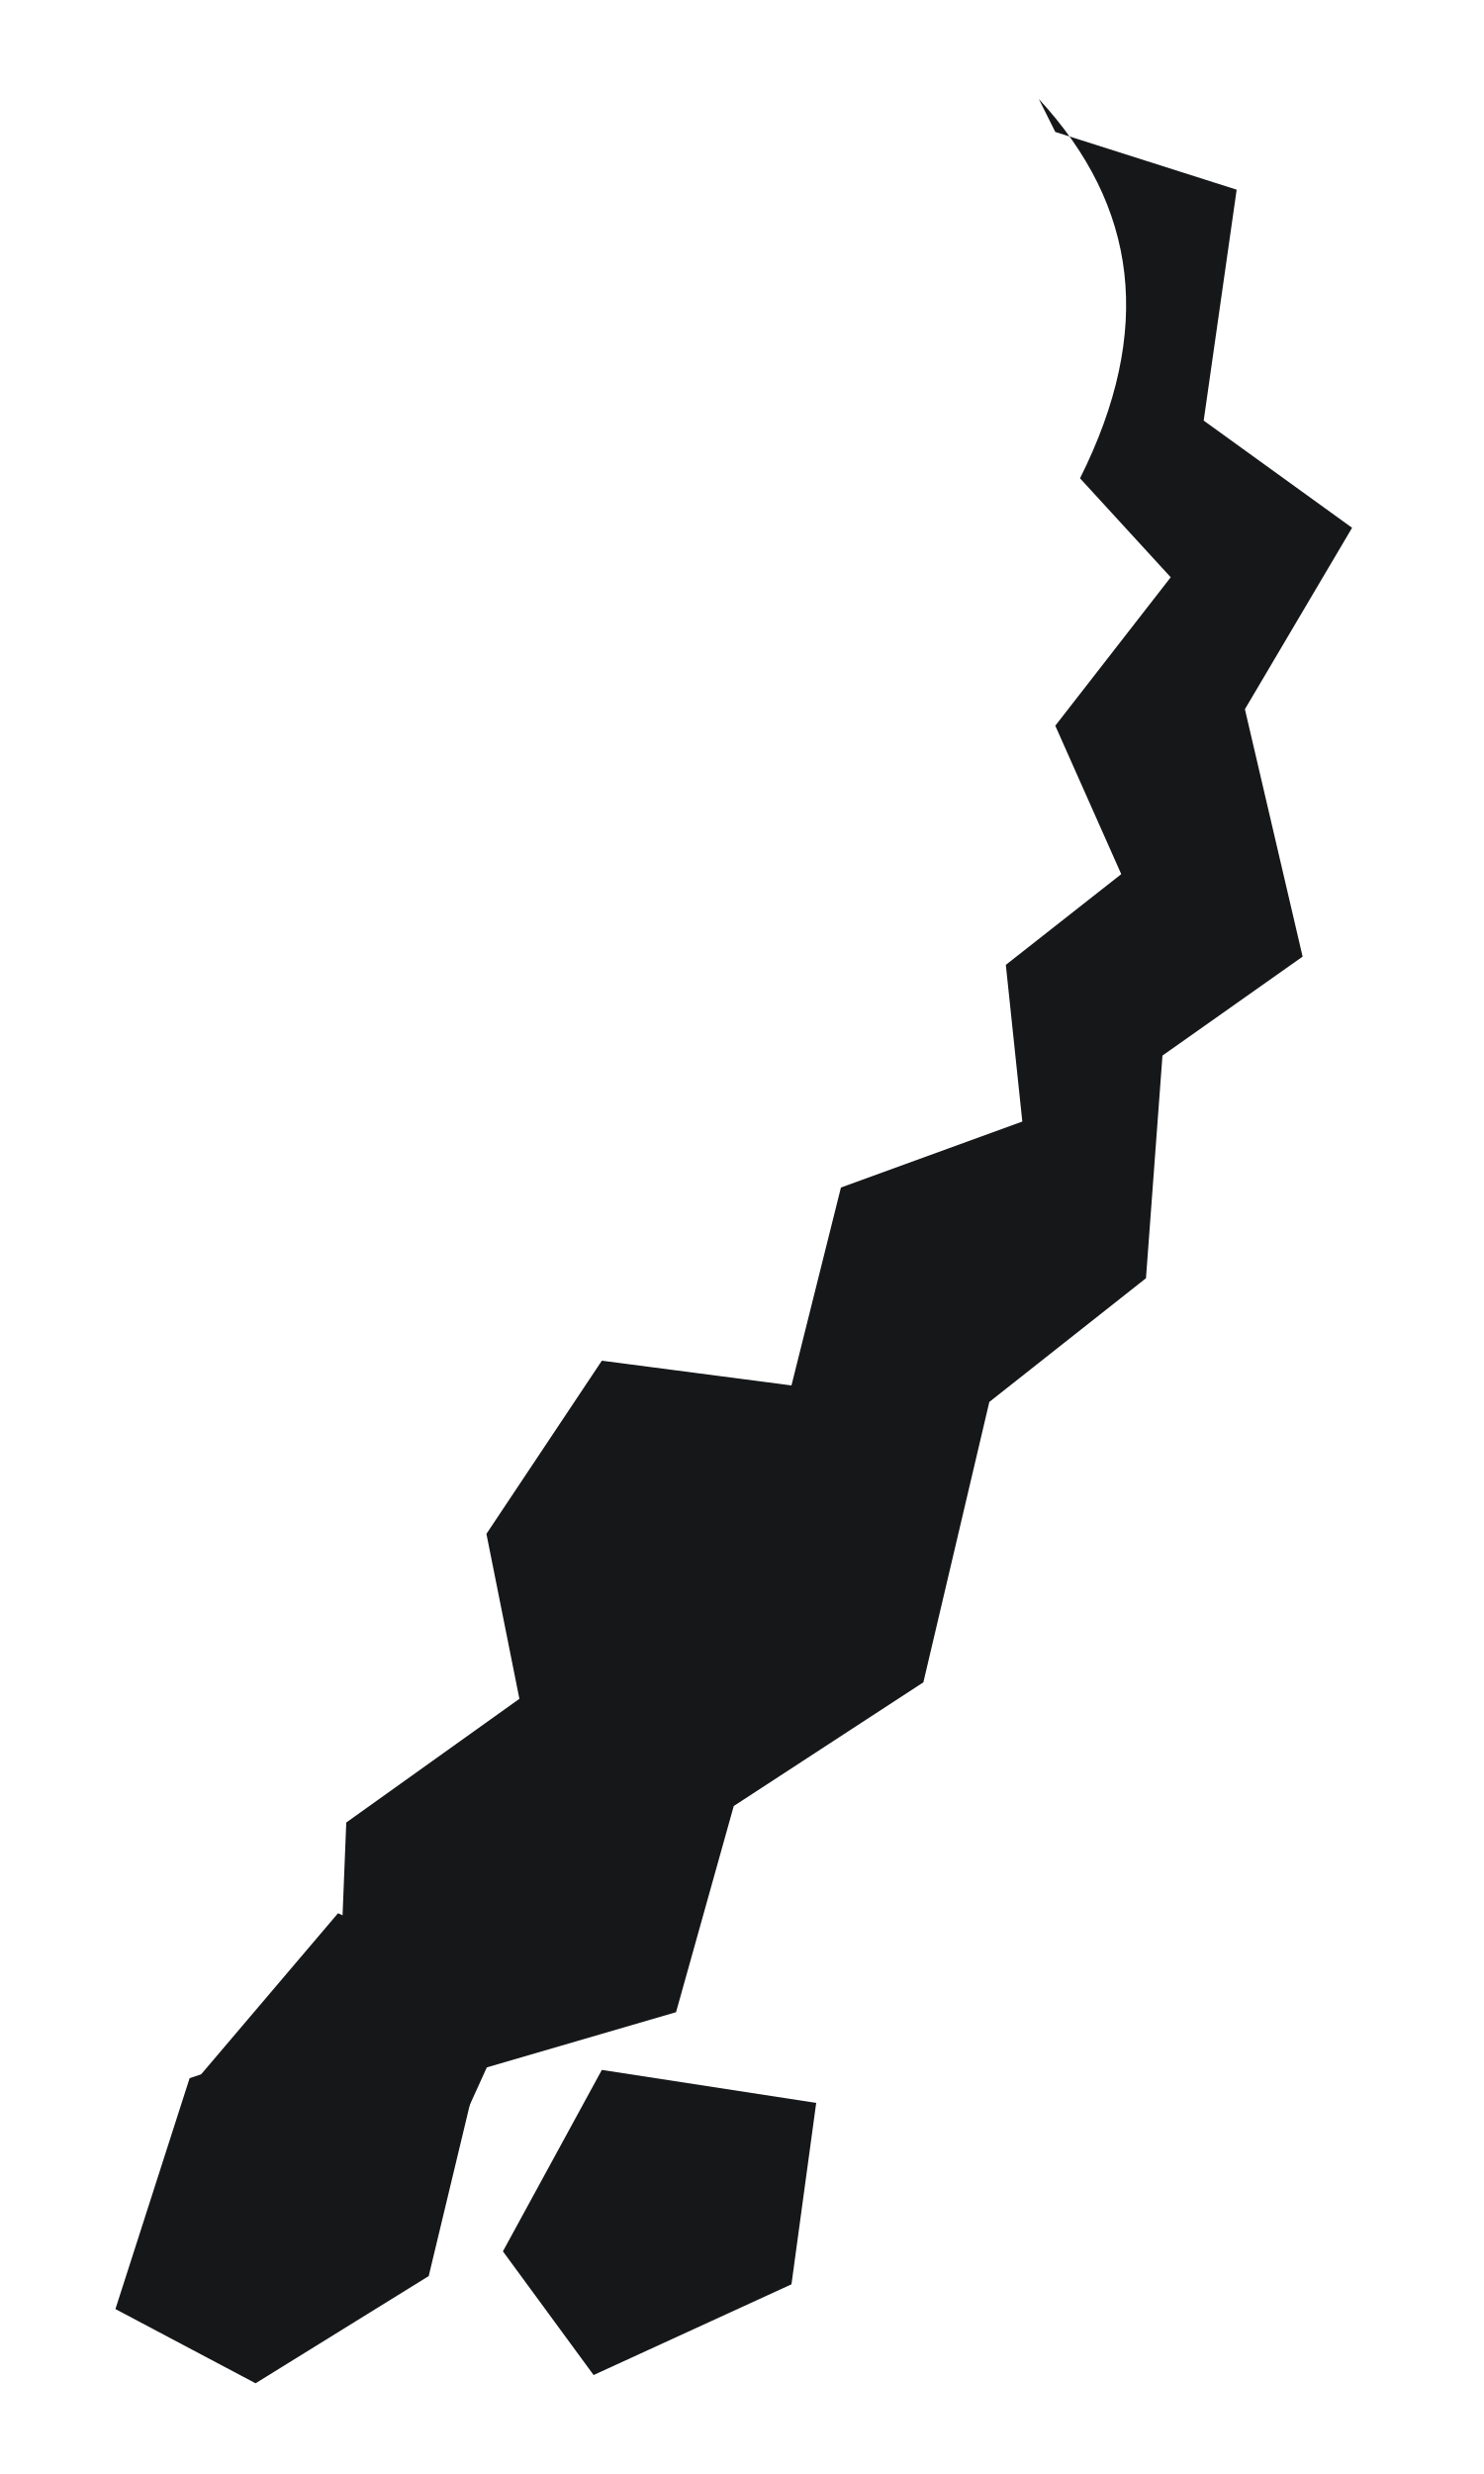
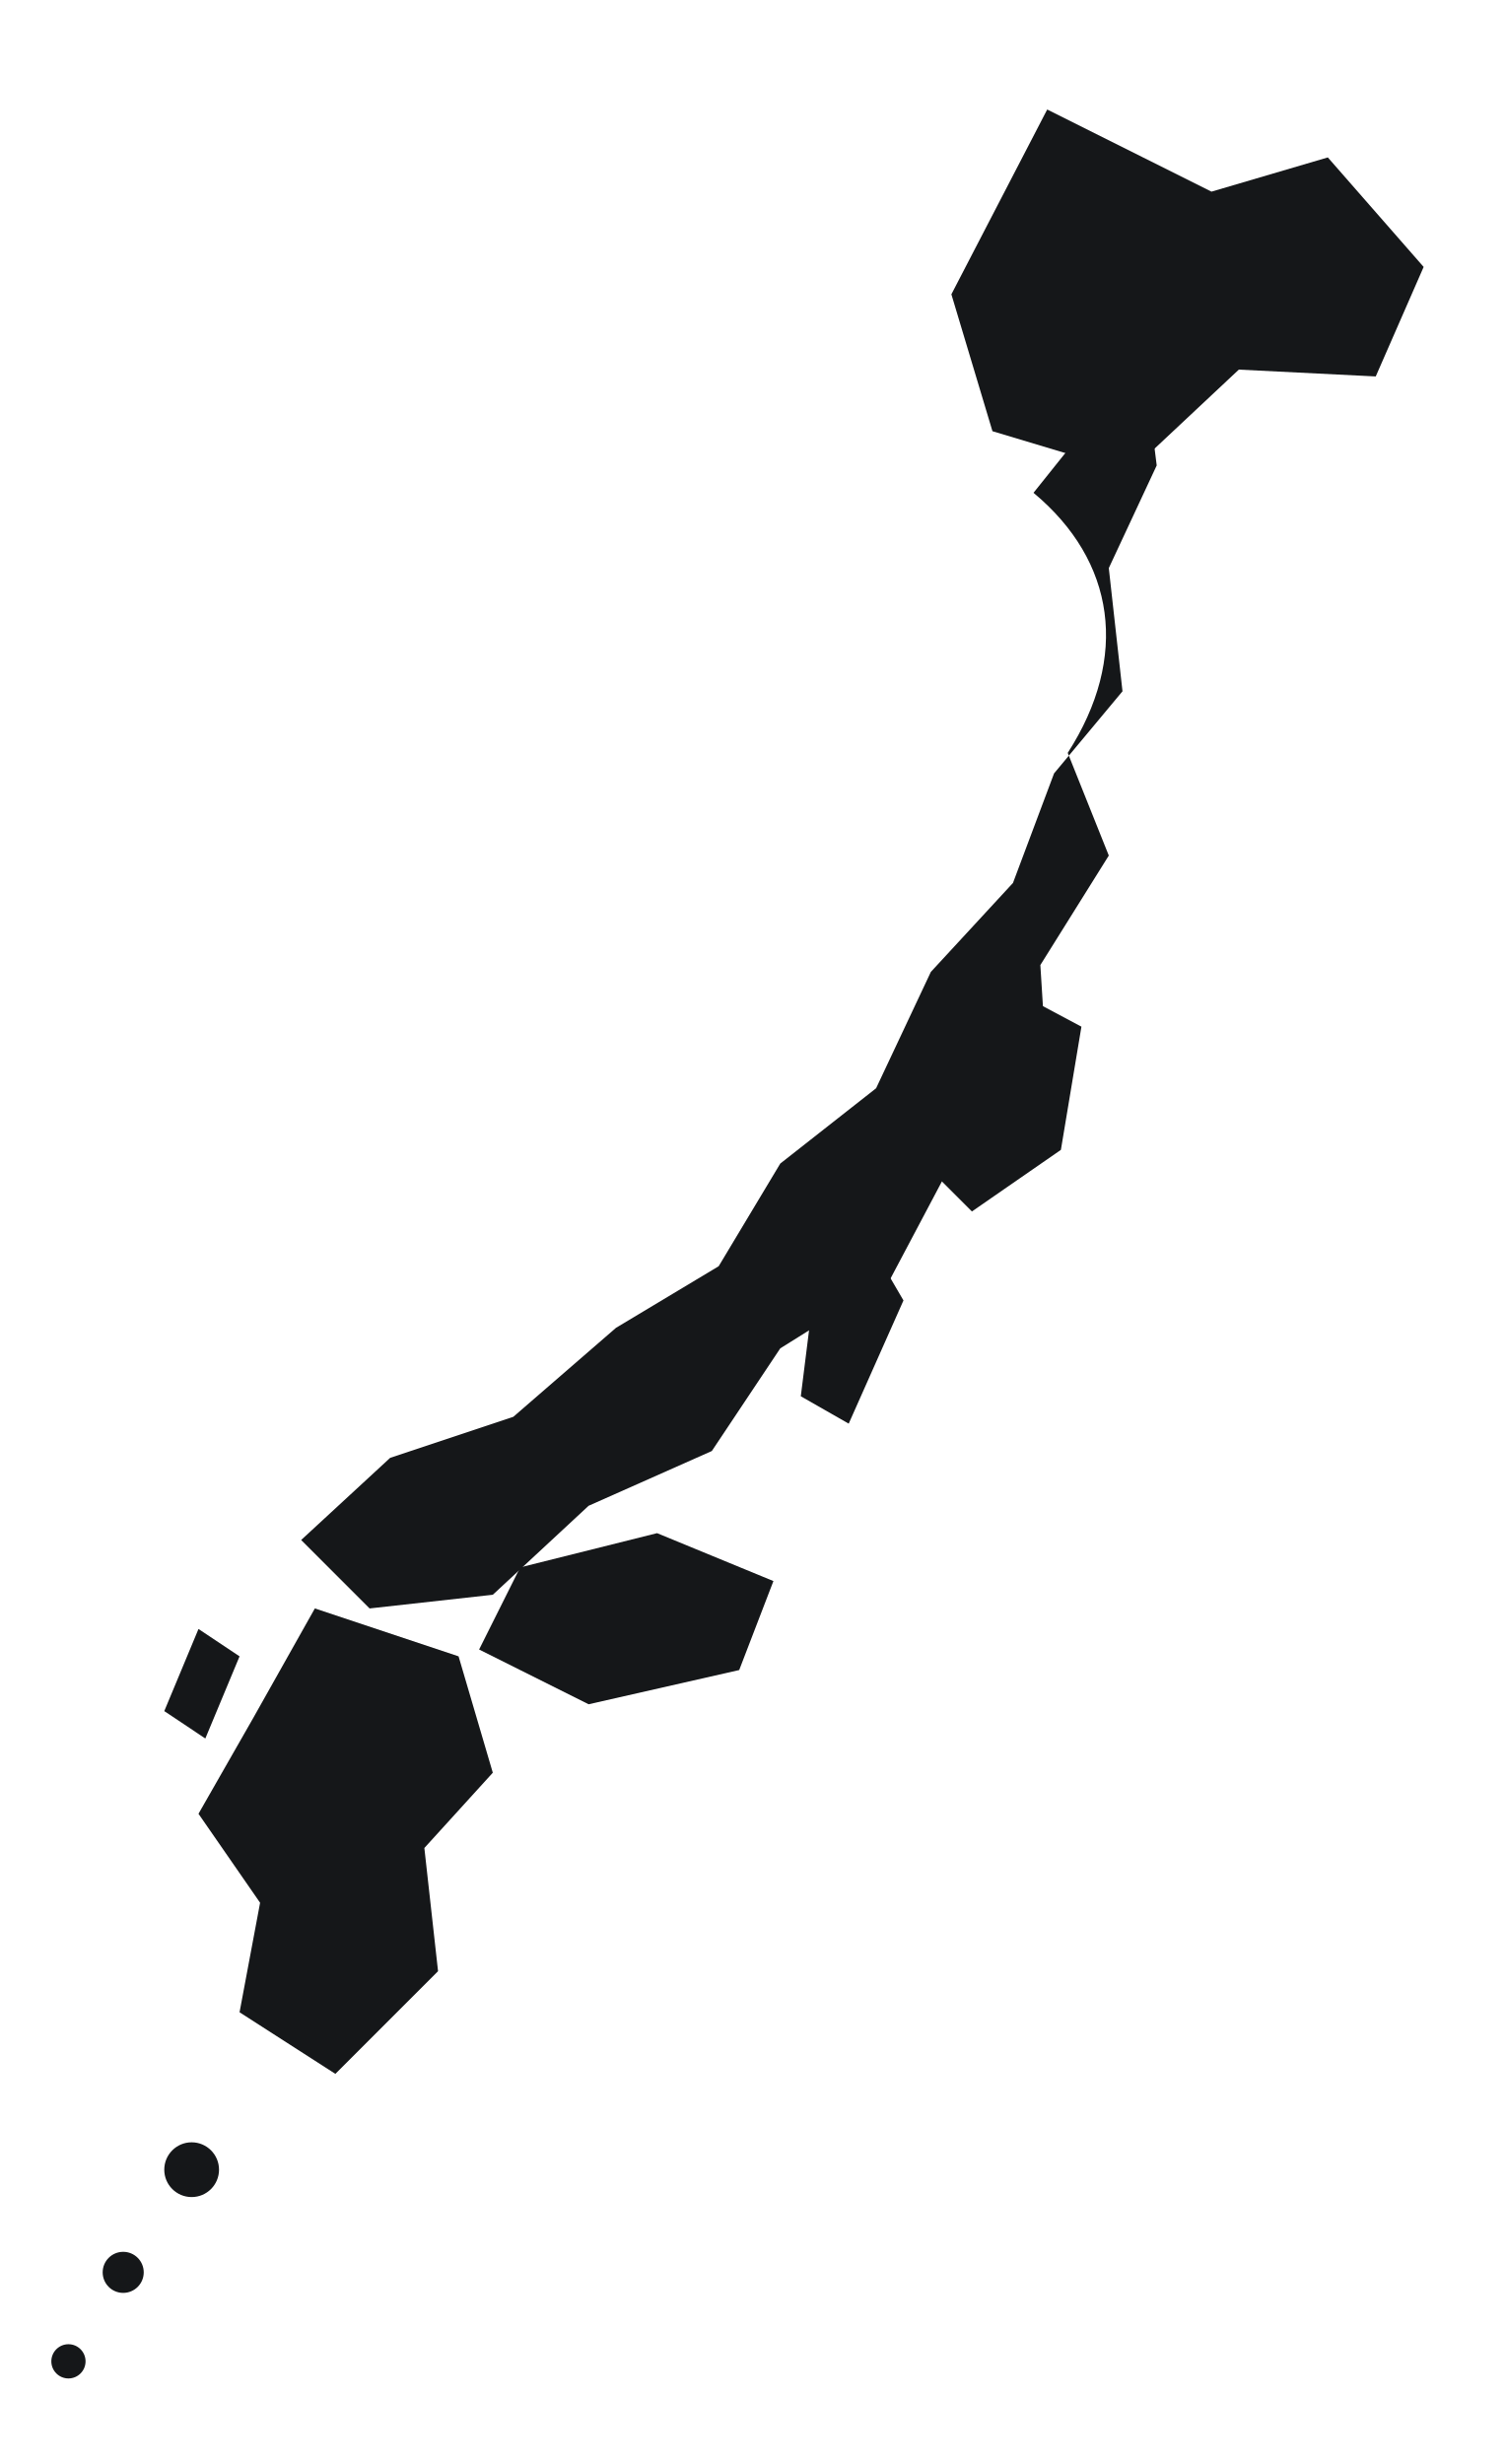
- <svg xmlns="http://www.w3.org/2000/svg" viewBox="0 0 180 300" role="img" aria-labelledby="title">
+ <svg xmlns="http://www.w3.org/2000/svg" viewBox="0 0 220 360" role="img" aria-labelledby="title">
  <g fill="#151719">
-     <path d="M126 12c12 13 14 28 5 46l11 12-14 18 8 18-14 11 2 19-22 8-6 24-23-3-14 21 4 20-21 15-1 25-18 6-9 28 17 9 21-13 6-25 24-7 7-25 23-15 8-34 19-15 2-27 17-12-7-30 13-22-18-13 4-28-22-7z" />
-     <path d="M41 232l-17 20 7 18 22-6 10-22z" />
-     <path d="M73 251l-12 22 11 15 24-11 3-22z" />
+     <path d="M153 16l24 12 17-5 14 16-7 16-20-1-16 15-20-6-6-20z" />
+     <path d="M151 72c12 10 14 24 5 38l6 15-10 16 1 16-14 13-9 17-16 10-10 15-18 8-14 13-18 2-10-10 13-12 18-6 15-13 15-9 9-15 14-11 8-17 12-13 6-16 10-12-2-18 7-15-2-16z" />
+     <path d="M143 142l15 8-3 18-13 9-7-7 7-10z" />
+     <path d="M125 178l7 12-8 18-7-4 2-16z" />
+     <path d="M76 229l20-5 17 7-5 13-22 5-16-8z" />
+     <path d="M46 235l21 7 5 17-10 11 2 18-15 15-14-9 3-16-9-13 8-14z" />
+     <path d="M29 238l6 4-5 12-6-4z" />
+     <circle cx="28" cy="317" r="4" />
+     <circle cx="18" cy="332" r="3" />
+     <circle cx="10" cy="345" r="2.5" />
  </g>
</svg>
